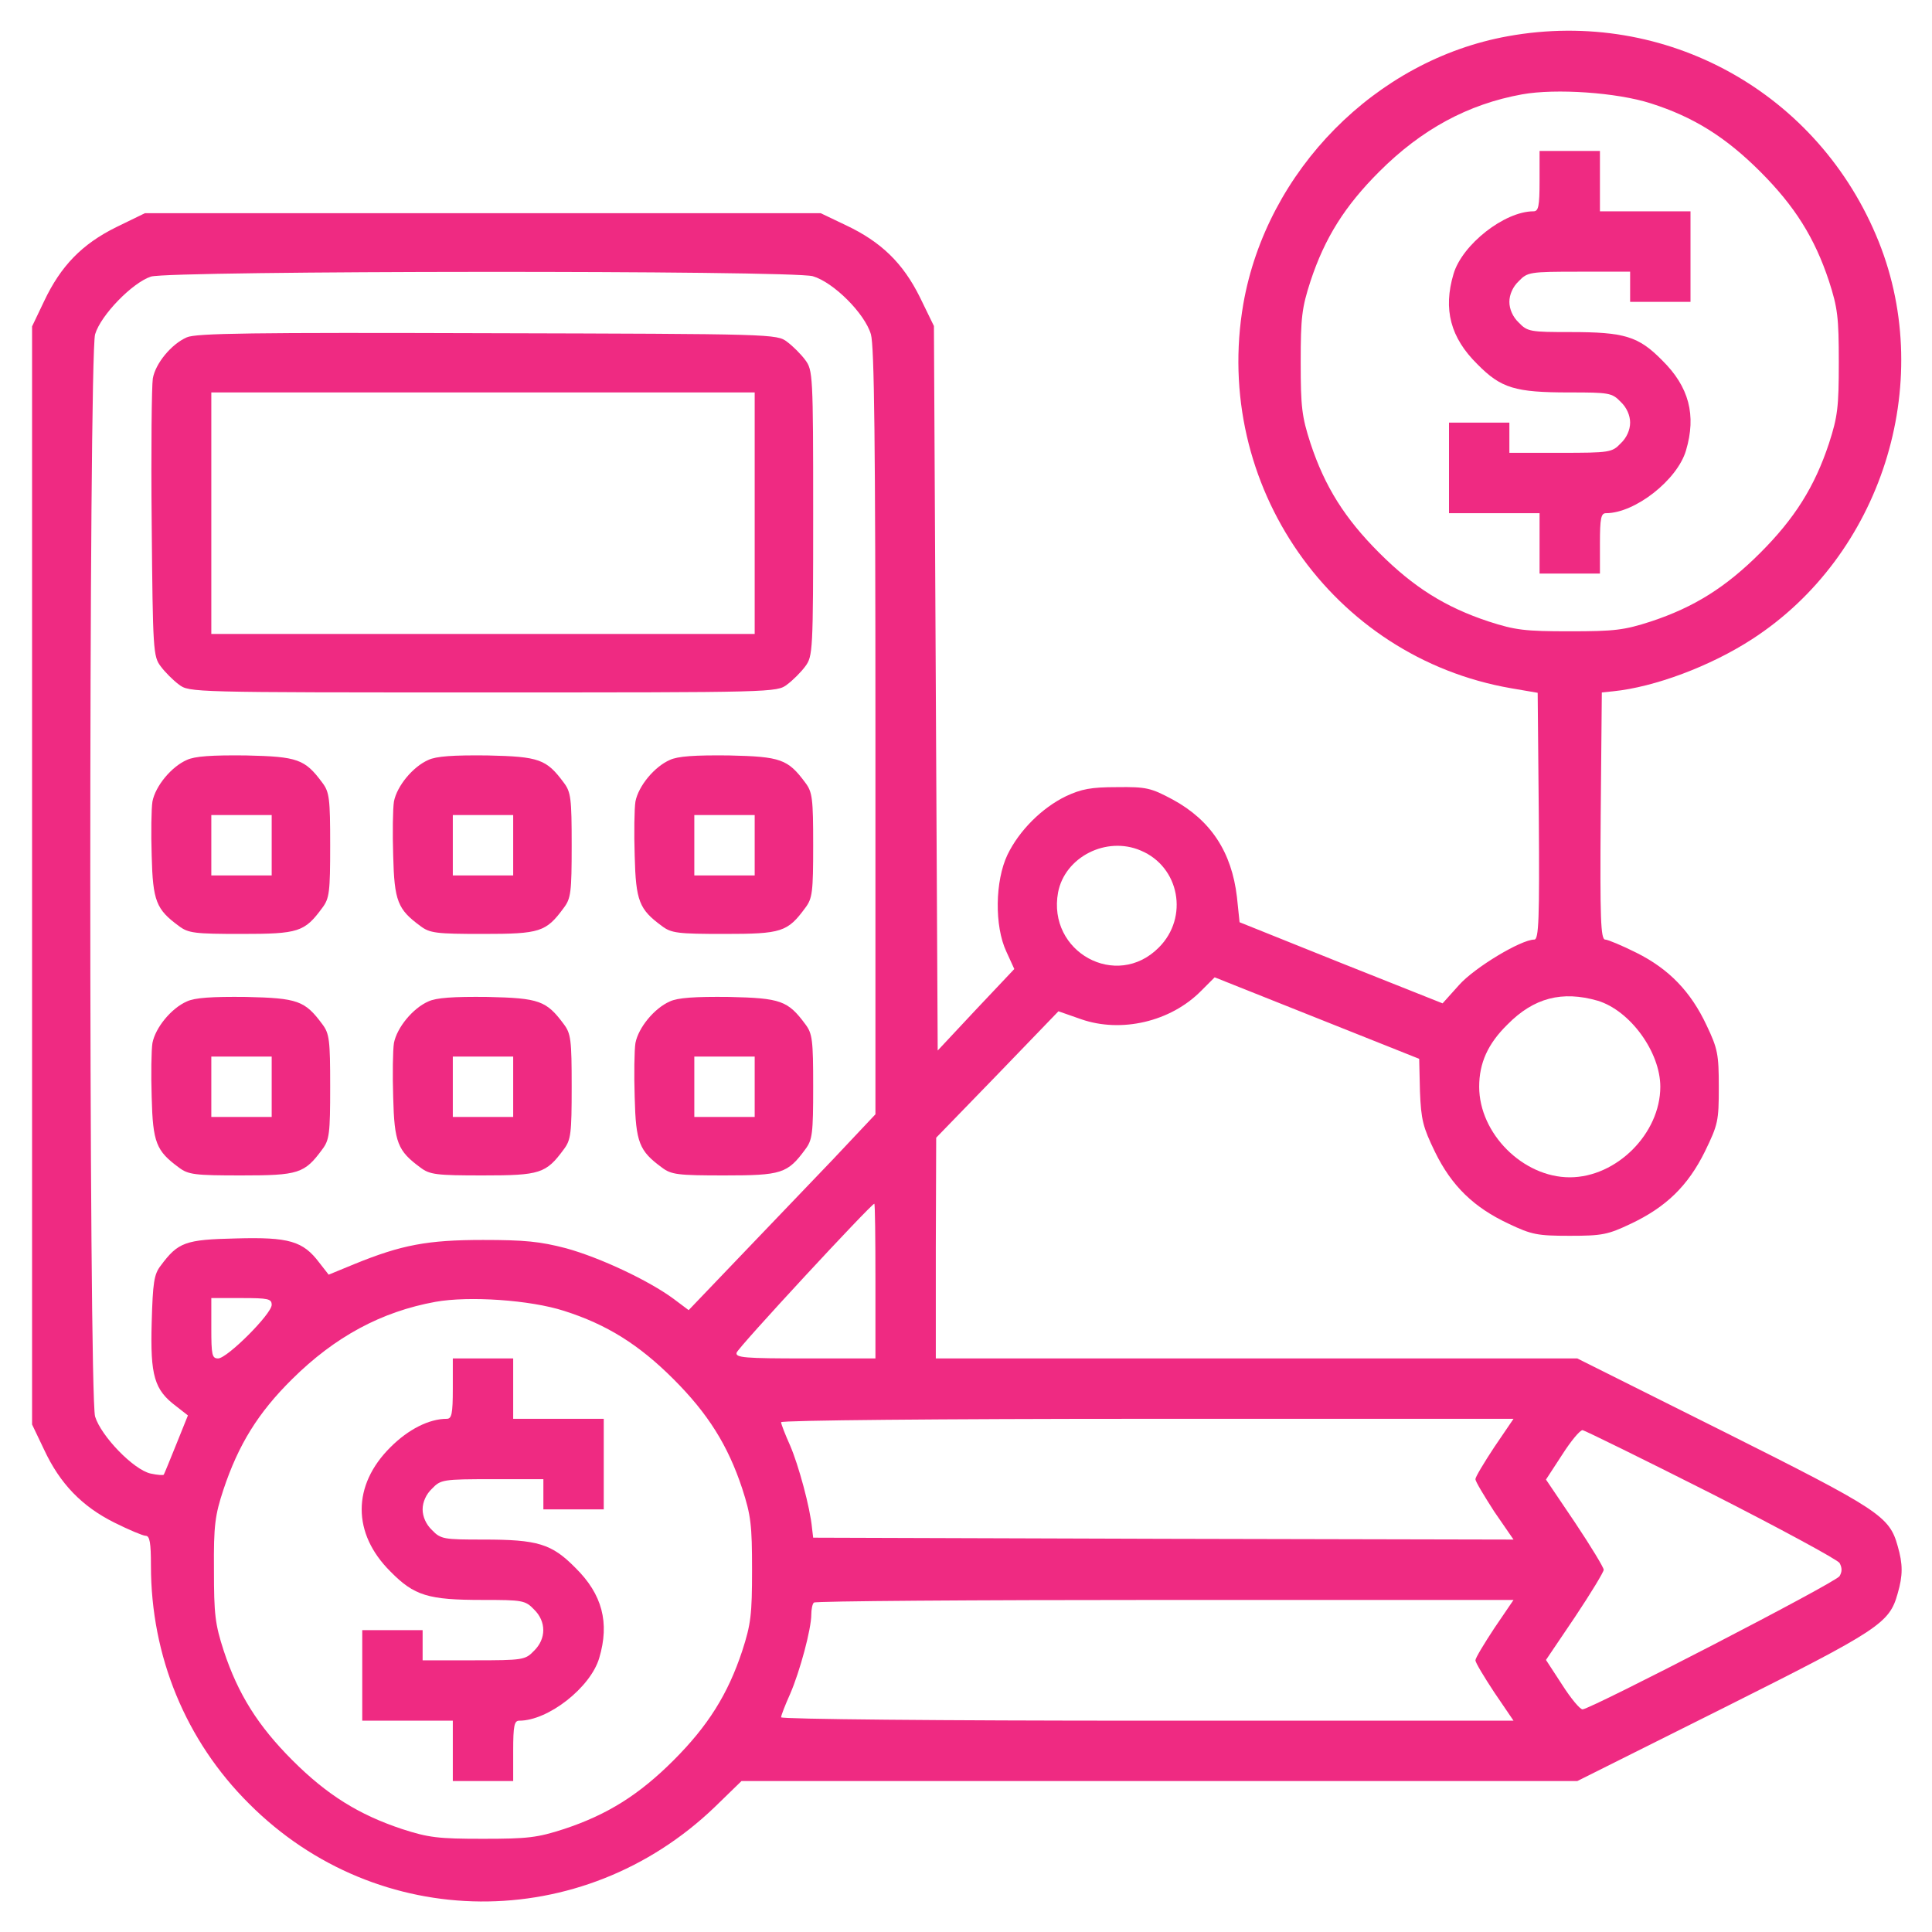
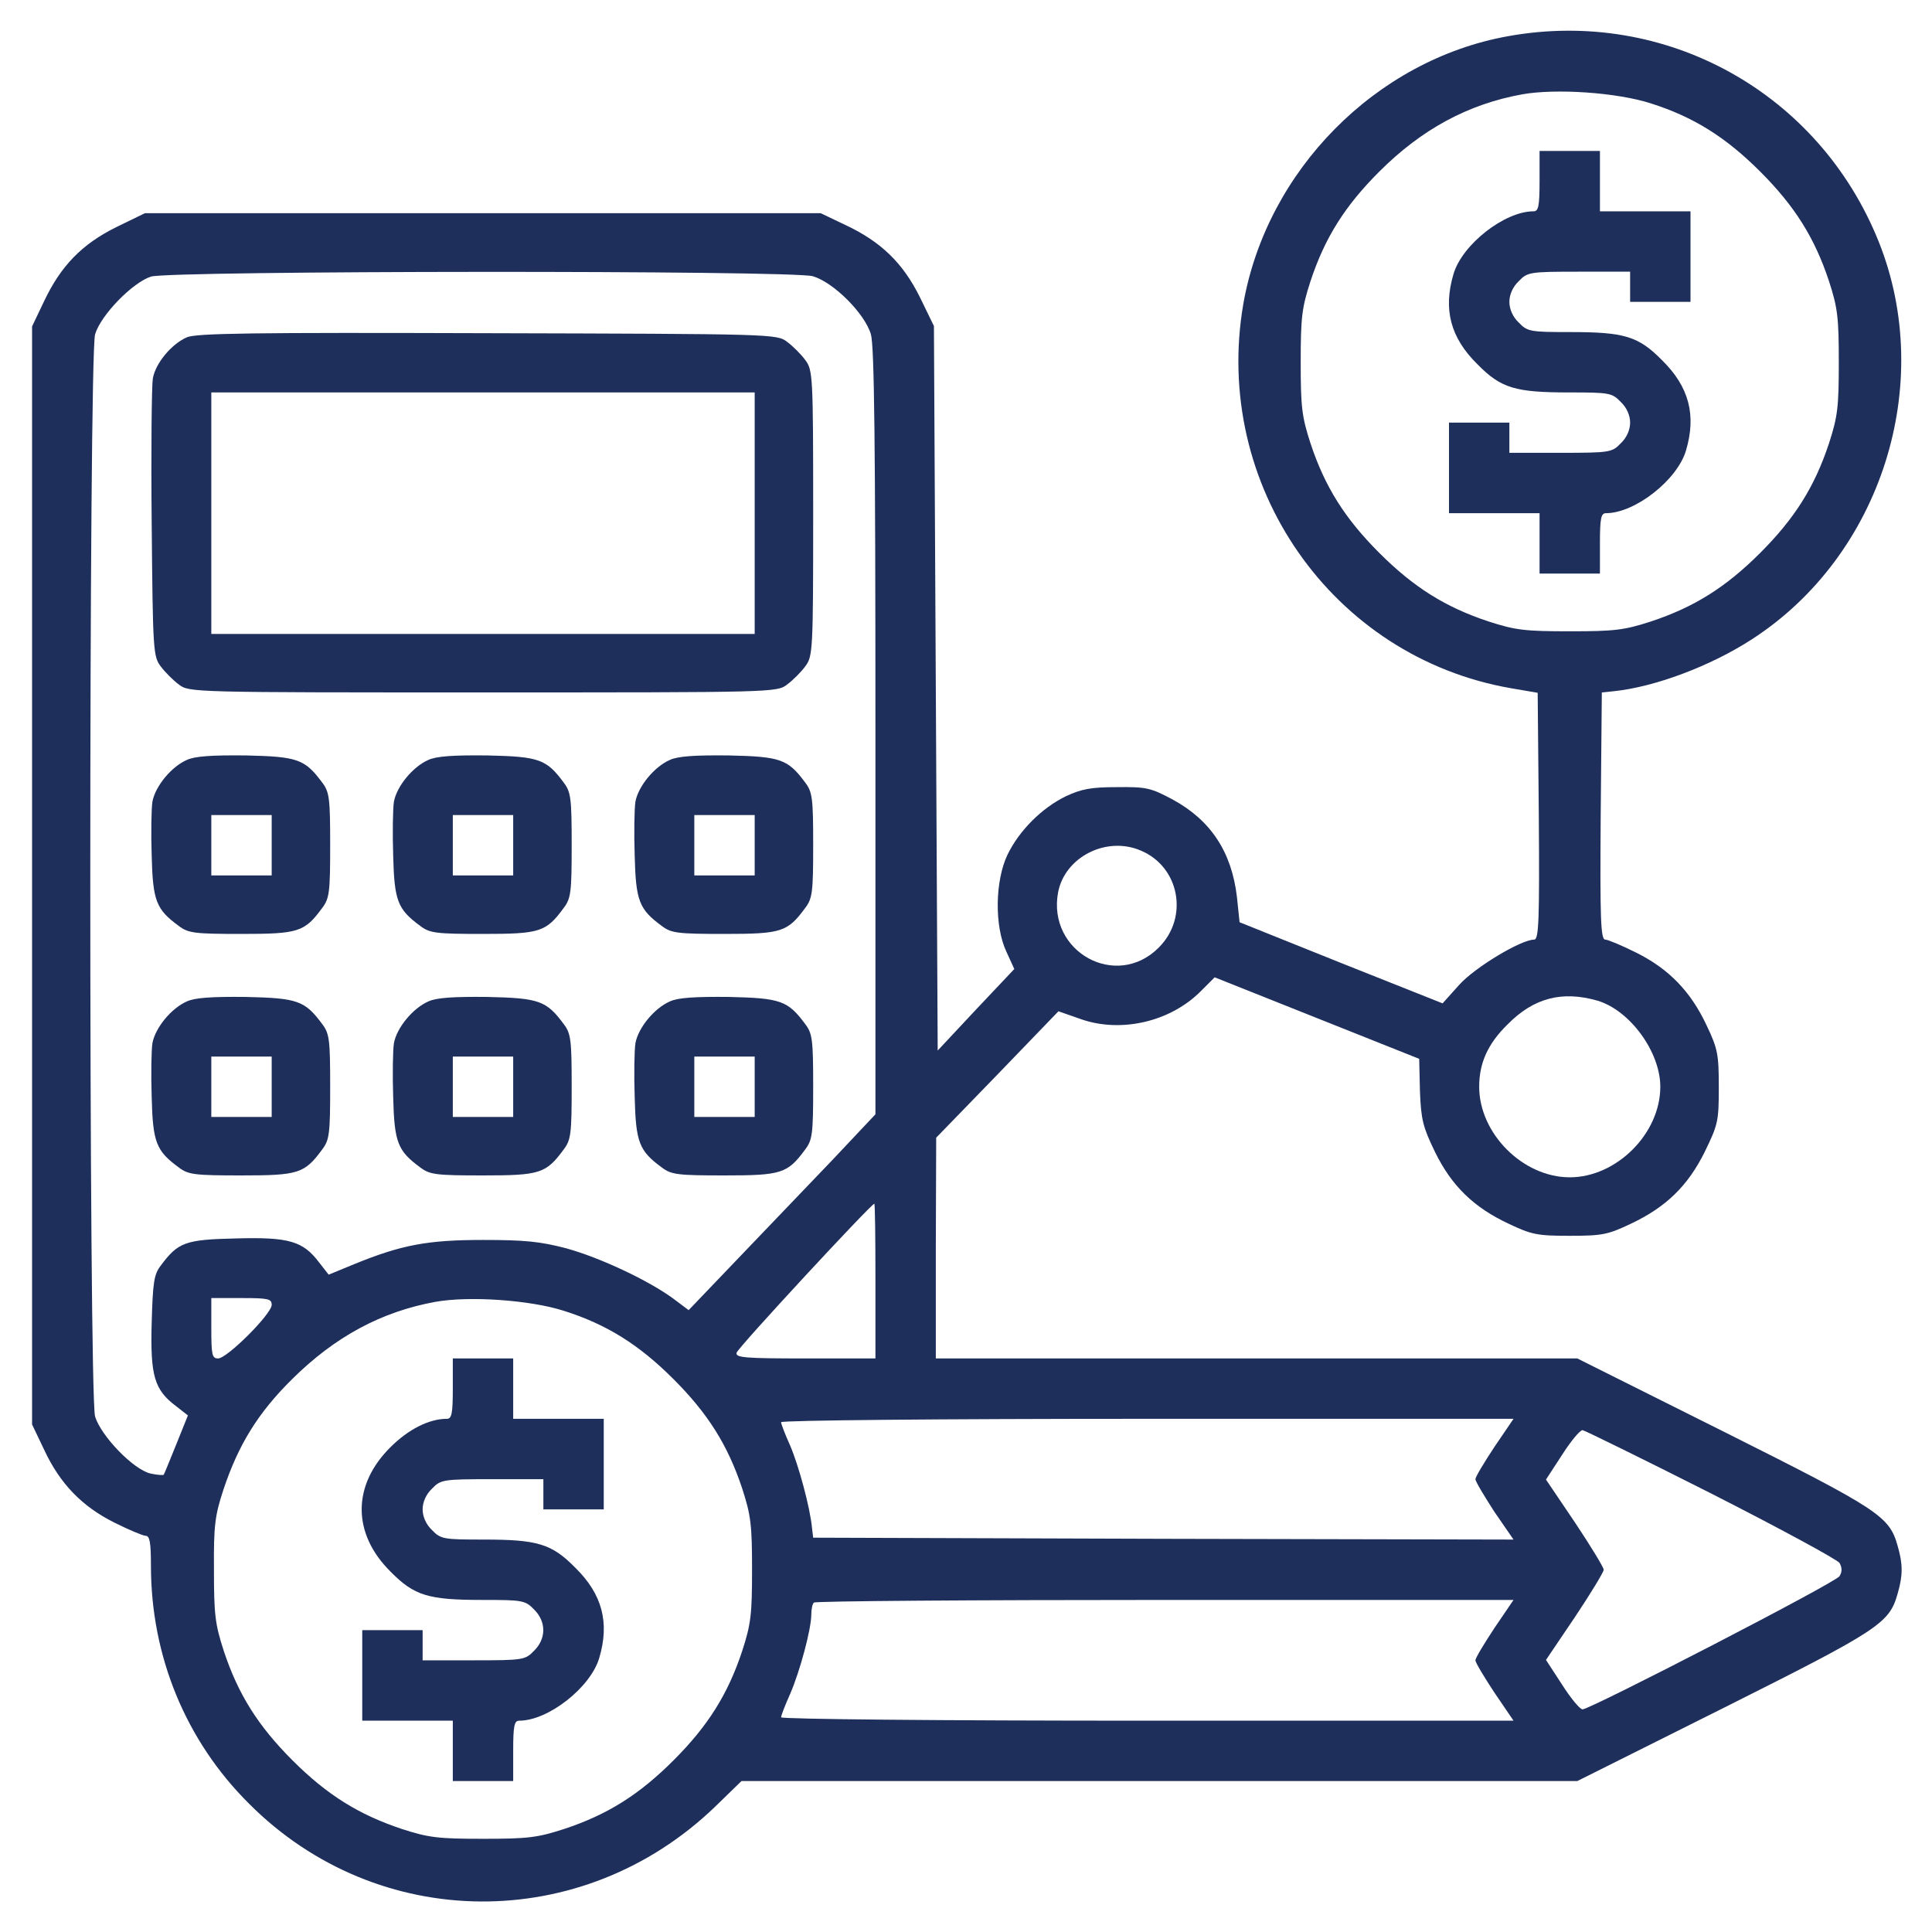
<svg xmlns="http://www.w3.org/2000/svg" version="1.0" width="512pt" height="512pt" viewBox="0 0 512 512" preserveAspectRatio="xMidYMid meet">
-   <g transform="translate(0,512) scale(0.1,-0.1)" fill="#ef2a82" stroke="none">
-     <path d="M3996 5024 c-350 -63 -639 -356 -701 -709 -83 -480 235 -937 710 -1019 l70 -12 3 -327 c2 -273 0 -327 -12 -327 -35 0 -158 -74 -199 -120 l-44 -49 -269 107 -269 108 -7 67 c-14 119 -69 203 -170 258 -58 31 -70 34 -148 33 -69 0 -94 -5 -135 -24 -64 -31 -124 -91 -155 -155 -33 -69 -35 -189 -3 -257 l21 -46 -102 -108 -101 -108 -5 960 -5 960 -37 76 c-45 91 -103 147 -196 191 l-67 32 -896 0 -895 0 -76 -37 c-91 -45 -147 -103 -191 -196 l-32 -67 0 -1455 0 -1455 32 -67 c42 -90 100 -150 186 -193 38 -19 76 -35 83 -35 11 0 14 -19 14 -79 0 -240 92 -464 260 -631 341 -342 883 -346 1234 -9 l71 69 1108 0 1107 0 388 194 c413 207 439 224 461 303 14 48 14 78 0 126 -22 79 -48 96 -461 303 l-388 194 -850 0 -850 0 0 293 1 292 162 167 162 168 60 -21 c106 -37 237 -7 318 75 l36 36 271 -108 271 -108 2 -86 c3 -76 8 -95 40 -161 44 -90 103 -147 195 -190 61 -29 76 -32 162 -32 86 0 101 3 162 32 93 44 151 100 196 191 35 72 37 81 37 171 0 87 -3 102 -32 163 -42 90 -100 150 -186 193 -38 19 -76 35 -83 35 -12 0 -14 55 -12 328 l3 327 30 3 c109 11 257 66 368 138 342 221 487 675 336 1053 -158 395 -564 621 -983 545z m379 -178 c113 -36 198 -89 290 -181 91 -91 144 -175 182 -290 23 -71 26 -96 26 -215 0 -119 -3 -144 -26 -215 -38 -115 -91 -199 -182 -290 -91 -91 -175 -144 -290 -182 -71 -23 -96 -26 -215 -26 -119 0 -144 3 -215 26 -115 38 -199 91 -290 182 -91 91 -144 175 -182 290 -23 71 -26 96 -26 215 0 119 3 144 26 215 38 115 91 199 182 290 112 112 235 179 379 205 89 16 251 5 341 -24z m-2221 -458 c55 -16 138 -99 154 -154 9 -31 12 -288 12 -1054 l0 -1013 -114 -121 c-63 -66 -175 -183 -248 -259 l-133 -139 -40 30 c-65 48 -194 109 -285 134 -69 18 -110 22 -220 22 -147 0 -216 -13 -341 -64 l-68 -28 -25 32 c-43 57 -80 68 -221 64 -134 -3 -153 -10 -199 -72 -18 -23 -21 -45 -24 -151 -4 -141 7 -178 64 -221 l32 -25 -31 -77 c-17 -42 -32 -79 -33 -80 -1 -2 -17 -1 -35 3 -45 10 -131 99 -147 151 -17 60 -17 2808 0 2868 15 51 99 137 148 153 52 16 1698 17 1754 1z m869 -1522 c103 -43 128 -177 48 -257 -112 -113 -296 -12 -267 146 18 94 128 150 219 111z m1211 -398 c86 -26 166 -136 166 -228 0 -124 -116 -240 -240 -240 -124 0 -240 116 -240 240 0 63 23 114 75 165 70 71 145 90 239 63z m-1914 -743 l0 -205 -186 0 c-160 0 -185 2 -182 15 2 12 357 395 365 395 2 0 3 -92 3 -205z m-1600 -63 c0 -24 -118 -142 -142 -142 -16 0 -18 9 -18 80 l0 80 80 0 c71 0 80 -2 80 -18z m775 -16 c113 -36 198 -89 290 -181 91 -91 144 -175 182 -290 23 -71 26 -96 26 -215 0 -119 -3 -144 -26 -215 -38 -115 -91 -199 -182 -290 -91 -91 -175 -144 -290 -182 -71 -23 -96 -26 -215 -26 -119 0 -144 3 -215 26 -114 38 -198 90 -290 182 -91 91 -144 175 -182 290 -23 71 -26 96 -26 215 -1 118 3 145 25 212 40 120 92 204 182 293 114 113 237 179 380 205 89 16 251 5 341 -24z m2465 -361 c-27 -41 -50 -79 -50 -85 0 -6 23 -44 50 -86 l51 -74 -928 2 -928 3 -3 25 c-5 55 -36 168 -58 219 -13 29 -24 57 -24 62 0 5 422 9 970 9 l971 0 -51 -75z m575 -123 c181 -92 334 -175 340 -184 7 -13 7 -23 0 -35 -10 -17 -657 -351 -681 -353 -7 0 -31 29 -54 65 l-43 66 77 114 c42 63 76 119 76 125 0 6 -34 62 -76 125 l-77 114 43 66 c23 36 47 65 54 65 6 -1 159 -76 341 -168z m-575 -357 c-27 -41 -50 -79 -50 -85 0 -6 23 -44 50 -85 l51 -75 -971 0 c-548 0 -970 4 -970 9 0 5 11 33 24 62 26 60 56 172 56 210 0 14 3 29 7 32 3 4 422 7 930 7 l924 0 -51 -75z" fill="#ef2a82" />
-     <path d="M4080 4640 c0 -67 -3 -80 -16 -80 -77 0 -189 -88 -212 -166 -28 -94 -8 -169 63 -239 63 -64 100 -75 244 -75 105 0 113 -1 136 -25 16 -15 25 -36 25 -55 0 -19 -9 -40 -25 -55 -23 -24 -29 -25 -160 -25 l-135 0 0 40 0 40 -80 0 -80 0 0 -120 0 -120 120 0 120 0 0 -80 0 -80 80 0 80 0 0 80 c0 67 3 80 16 80 77 0 189 88 212 166 28 94 8 169 -63 239 -63 64 -100 75 -244 75 -105 0 -113 1 -136 25 -16 15 -25 36 -25 55 0 19 9 40 25 55 23 24 29 25 160 25 l135 0 0 -40 0 -40 80 0 80 0 0 120 0 120 -120 0 -120 0 0 80 0 80 -80 0 -80 0 0 -80z" fill="#ef2a82" />
-     <path d="M495 4226 c-41 -18 -83 -69 -90 -109 -3 -18 -5 -190 -3 -384 3 -337 4 -353 24 -379 11 -15 33 -37 48 -48 27 -21 35 -21 806 -21 771 0 779 0 806 21 15 11 37 33 48 48 20 27 21 39 21 406 0 367 -1 379 -21 406 -11 15 -33 37 -48 48 -27 21 -37 21 -794 23 -622 2 -773 0 -797 -11z m1505 -466 l0 -320 -720 0 -720 0 0 320 0 320 720 0 720 0 0 -320z" fill="#ef2a82" />
-     <path d="M495 3106 c-41 -18 -83 -69 -91 -110 -3 -19 -4 -84 -2 -144 3 -120 12 -142 72 -186 25 -19 42 -21 166 -21 151 0 167 5 214 69 19 25 21 42 21 166 0 124 -2 141 -21 166 -46 62 -65 69 -202 72 -91 1 -136 -2 -157 -12z m225 -226 l0 -80 -80 0 -80 0 0 80 0 80 80 0 80 0 0 -80z" fill="#ef2a82" />
-     <path d="M1135 3106 c-41 -18 -83 -69 -91 -110 -3 -19 -4 -84 -2 -144 3 -120 12 -142 72 -186 25 -19 42 -21 166 -21 151 0 167 5 214 69 19 25 21 42 21 166 0 124 -2 141 -21 166 -46 62 -65 69 -202 72 -91 1 -136 -2 -157 -12z m225 -226 l0 -80 -80 0 -80 0 0 80 0 80 80 0 80 0 0 -80z" fill="#ef2a82" />
-     <path d="M1775 3106 c-41 -18 -83 -69 -91 -110 -3 -19 -4 -84 -2 -144 3 -120 12 -142 72 -186 25 -19 42 -21 166 -21 151 0 167 5 214 69 19 25 21 42 21 166 0 124 -2 141 -21 166 -46 62 -65 69 -202 72 -91 1 -136 -2 -157 -12z m225 -226 l0 -80 -80 0 -80 0 0 80 0 80 80 0 80 0 0 -80z" fill="#ef2a82" />
-     <path d="M495 2466 c-41 -18 -83 -69 -91 -110 -3 -19 -4 -84 -2 -144 3 -120 12 -142 72 -186 25 -19 42 -21 166 -21 151 0 167 5 214 69 19 25 21 42 21 166 0 124 -2 141 -21 166 -46 62 -65 69 -202 72 -91 1 -136 -2 -157 -12z m225 -226 l0 -80 -80 0 -80 0 0 80 0 80 80 0 80 0 0 -80z" fill="#ef2a82" />
-     <path d="M1135 2466 c-41 -18 -83 -69 -91 -110 -3 -19 -4 -84 -2 -144 3 -120 12 -142 72 -186 25 -19 42 -21 166 -21 151 0 167 5 214 69 19 25 21 42 21 166 0 124 -2 141 -21 166 -46 62 -65 69 -202 72 -91 1 -136 -2 -157 -12z m225 -226 l0 -80 -80 0 -80 0 0 80 0 80 80 0 80 0 0 -80z" fill="#ef2a82" />
-     <path d="M1775 2466 c-41 -18 -83 -69 -91 -110 -3 -19 -4 -84 -2 -144 3 -120 12 -142 72 -186 25 -19 42 -21 166 -21 151 0 167 5 214 69 19 25 21 42 21 166 0 124 -2 141 -21 166 -46 62 -65 69 -202 72 -91 1 -136 -2 -157 -12z m225 -226 l0 -80 -80 0 -80 0 0 80 0 80 80 0 80 0 0 -80z" fill="#ef2a82" />
-     <path d="M1200 1440 c0 -67 -3 -80 -16 -80 -47 0 -102 -28 -149 -75 -102 -101 -102 -229 0 -330 63 -64 100 -75 244 -75 105 0 113 -1 136 -25 33 -32 33 -78 0 -110 -23 -24 -29 -25 -160 -25 l-135 0 0 40 0 40 -80 0 -80 0 0 -120 0 -120 120 0 120 0 0 -80 0 -80 80 0 80 0 0 80 c0 67 3 80 16 80 77 0 189 88 212 166 28 94 8 169 -63 239 -63 64 -100 75 -244 75 -105 0 -113 1 -136 25 -16 15 -25 36 -25 55 0 19 9 40 25 55 23 24 29 25 160 25 l135 0 0 -40 0 -40 80 0 80 0 0 120 0 120 -120 0 -120 0 0 80 0 80 -80 0 -80 0 0 -80z" fill="#ef2a82" />
+   <g transform="translate(0,512) scale(0.1,-0.1)" fill="#1f2f5c" stroke="none">
+     <path d="M3996 5024 c-350 -63 -639 -356 -701 -709 -83 -480 235 -937 710 -1019 l70 -12 3 -327 c2 -273 0 -327 -12 -327 -35 0 -158 -74 -199 -120 l-44 -49 -269 107 -269 108 -7 67 c-14 119 -69 203 -170 258 -58 31 -70 34 -148 33 -69 0 -94 -5 -135 -24 -64 -31 -124 -91 -155 -155 -33 -69 -35 -189 -3 -257 l21 -46 -102 -108 -101 -108 -5 960 -5 960 -37 76 c-45 91 -103 147 -196 191 l-67 32 -896 0 -895 0 -76 -37 c-91 -45 -147 -103 -191 -196 l-32 -67 0 -1455 0 -1455 32 -67 c42 -90 100 -150 186 -193 38 -19 76 -35 83 -35 11 0 14 -19 14 -79 0 -240 92 -464 260 -631 341 -342 883 -346 1234 -9 l71 69 1108 0 1107 0 388 194 c413 207 439 224 461 303 14 48 14 78 0 126 -22 79 -48 96 -461 303 l-388 194 -850 0 -850 0 0 293 1 292 162 167 162 168 60 -21 c106 -37 237 -7 318 75 l36 36 271 -108 271 -108 2 -86 c3 -76 8 -95 40 -161 44 -90 103 -147 195 -190 61 -29 76 -32 162 -32 86 0 101 3 162 32 93 44 151 100 196 191 35 72 37 81 37 171 0 87 -3 102 -32 163 -42 90 -100 150 -186 193 -38 19 -76 35 -83 35 -12 0 -14 55 -12 328 l3 327 30 3 c109 11 257 66 368 138 342 221 487 675 336 1053 -158 395 -564 621 -983 545z m379 -178 c113 -36 198 -89 290 -181 91 -91 144 -175 182 -290 23 -71 26 -96 26 -215 0 -119 -3 -144 -26 -215 -38 -115 -91 -199 -182 -290 -91 -91 -175 -144 -290 -182 -71 -23 -96 -26 -215 -26 -119 0 -144 3 -215 26 -115 38 -199 91 -290 182 -91 91 -144 175 -182 290 -23 71 -26 96 -26 215 0 119 3 144 26 215 38 115 91 199 182 290 112 112 235 179 379 205 89 16 251 5 341 -24z m-2221 -458 c55 -16 138 -99 154 -154 9 -31 12 -288 12 -1054 l0 -1013 -114 -121 c-63 -66 -175 -183 -248 -259 l-133 -139 -40 30 c-65 48 -194 109 -285 134 -69 18 -110 22 -220 22 -147 0 -216 -13 -341 -64 l-68 -28 -25 32 c-43 57 -80 68 -221 64 -134 -3 -153 -10 -199 -72 -18 -23 -21 -45 -24 -151 -4 -141 7 -178 64 -221 l32 -25 -31 -77 c-17 -42 -32 -79 -33 -80 -1 -2 -17 -1 -35 3 -45 10 -131 99 -147 151 -17 60 -17 2808 0 2868 15 51 99 137 148 153 52 16 1698 17 1754 1z m869 -1522 c103 -43 128 -177 48 -257 -112 -113 -296 -12 -267 146 18 94 128 150 219 111z m1211 -398 c86 -26 166 -136 166 -228 0 -124 -116 -240 -240 -240 -124 0 -240 116 -240 240 0 63 23 114 75 165 70 71 145 90 239 63z m-1914 -743 l0 -205 -186 0 c-160 0 -185 2 -182 15 2 12 357 395 365 395 2 0 3 -92 3 -205z m-1600 -63 c0 -24 -118 -142 -142 -142 -16 0 -18 9 -18 80 l0 80 80 0 c71 0 80 -2 80 -18z m775 -16 c113 -36 198 -89 290 -181 91 -91 144 -175 182 -290 23 -71 26 -96 26 -215 0 -119 -3 -144 -26 -215 -38 -115 -91 -199 -182 -290 -91 -91 -175 -144 -290 -182 -71 -23 -96 -26 -215 -26 -119 0 -144 3 -215 26 -114 38 -198 90 -290 182 -91 91 -144 175 -182 290 -23 71 -26 96 -26 215 -1 118 3 145 25 212 40 120 92 204 182 293 114 113 237 179 380 205 89 16 251 5 341 -24z m2465 -361 c-27 -41 -50 -79 -50 -85 0 -6 23 -44 50 -86 l51 -74 -928 2 -928 3 -3 25 c-5 55 -36 168 -58 219 -13 29 -24 57 -24 62 0 5 422 9 970 9 l971 0 -51 -75z m575 -123 c181 -92 334 -175 340 -184 7 -13 7 -23 0 -35 -10 -17 -657 -351 -681 -353 -7 0 -31 29 -54 65 l-43 66 77 114 c42 63 76 119 76 125 0 6 -34 62 -76 125 l-77 114 43 66 c23 36 47 65 54 65 6 -1 159 -76 341 -168z m-575 -357 c-27 -41 -50 -79 -50 -85 0 -6 23 -44 50 -85 l51 -75 -971 0 c-548 0 -970 4 -970 9 0 5 11 33 24 62 26 60 56 172 56 210 0 14 3 29 7 32 3 4 422 7 930 7 l924 0 -51 -75z" fill="#1f2f5c" />
+     <path d="M4080 4640 c0 -67 -3 -80 -16 -80 -77 0 -189 -88 -212 -166 -28 -94 -8 -169 63 -239 63 -64 100 -75 244 -75 105 0 113 -1 136 -25 16 -15 25 -36 25 -55 0 -19 -9 -40 -25 -55 -23 -24 -29 -25 -160 -25 l-135 0 0 40 0 40 -80 0 -80 0 0 -120 0 -120 120 0 120 0 0 -80 0 -80 80 0 80 0 0 80 c0 67 3 80 16 80 77 0 189 88 212 166 28 94 8 169 -63 239 -63 64 -100 75 -244 75 -105 0 -113 1 -136 25 -16 15 -25 36 -25 55 0 19 9 40 25 55 23 24 29 25 160 25 l135 0 0 -40 0 -40 80 0 80 0 0 120 0 120 -120 0 -120 0 0 80 0 80 -80 0 -80 0 0 -80z" fill="#1f2f5c" />
+     <path d="M495 4226 c-41 -18 -83 -69 -90 -109 -3 -18 -5 -190 -3 -384 3 -337 4 -353 24 -379 11 -15 33 -37 48 -48 27 -21 35 -21 806 -21 771 0 779 0 806 21 15 11 37 33 48 48 20 27 21 39 21 406 0 367 -1 379 -21 406 -11 15 -33 37 -48 48 -27 21 -37 21 -794 23 -622 2 -773 0 -797 -11z m1505 -466 l0 -320 -720 0 -720 0 0 320 0 320 720 0 720 0 0 -320z" fill="#1f2f5c" />
+     <path d="M495 3106 c-41 -18 -83 -69 -91 -110 -3 -19 -4 -84 -2 -144 3 -120 12 -142 72 -186 25 -19 42 -21 166 -21 151 0 167 5 214 69 19 25 21 42 21 166 0 124 -2 141 -21 166 -46 62 -65 69 -202 72 -91 1 -136 -2 -157 -12z m225 -226 l0 -80 -80 0 -80 0 0 80 0 80 80 0 80 0 0 -80z" fill="#1f2f5c" />
+     <path d="M1135 3106 c-41 -18 -83 -69 -91 -110 -3 -19 -4 -84 -2 -144 3 -120 12 -142 72 -186 25 -19 42 -21 166 -21 151 0 167 5 214 69 19 25 21 42 21 166 0 124 -2 141 -21 166 -46 62 -65 69 -202 72 -91 1 -136 -2 -157 -12z m225 -226 l0 -80 -80 0 -80 0 0 80 0 80 80 0 80 0 0 -80z" fill="#1f2f5c" />
+     <path d="M1775 3106 c-41 -18 -83 -69 -91 -110 -3 -19 -4 -84 -2 -144 3 -120 12 -142 72 -186 25 -19 42 -21 166 -21 151 0 167 5 214 69 19 25 21 42 21 166 0 124 -2 141 -21 166 -46 62 -65 69 -202 72 -91 1 -136 -2 -157 -12z m225 -226 l0 -80 -80 0 -80 0 0 80 0 80 80 0 80 0 0 -80z" fill="#1f2f5c" />
+     <path d="M495 2466 c-41 -18 -83 -69 -91 -110 -3 -19 -4 -84 -2 -144 3 -120 12 -142 72 -186 25 -19 42 -21 166 -21 151 0 167 5 214 69 19 25 21 42 21 166 0 124 -2 141 -21 166 -46 62 -65 69 -202 72 -91 1 -136 -2 -157 -12z m225 -226 l0 -80 -80 0 -80 0 0 80 0 80 80 0 80 0 0 -80z" fill="#1f2f5c" />
+     <path d="M1135 2466 c-41 -18 -83 -69 -91 -110 -3 -19 -4 -84 -2 -144 3 -120 12 -142 72 -186 25 -19 42 -21 166 -21 151 0 167 5 214 69 19 25 21 42 21 166 0 124 -2 141 -21 166 -46 62 -65 69 -202 72 -91 1 -136 -2 -157 -12z m225 -226 l0 -80 -80 0 -80 0 0 80 0 80 80 0 80 0 0 -80z" fill="#1f2f5c" />
+     <path d="M1775 2466 c-41 -18 -83 -69 -91 -110 -3 -19 -4 -84 -2 -144 3 -120 12 -142 72 -186 25 -19 42 -21 166 -21 151 0 167 5 214 69 19 25 21 42 21 166 0 124 -2 141 -21 166 -46 62 -65 69 -202 72 -91 1 -136 -2 -157 -12z m225 -226 l0 -80 -80 0 -80 0 0 80 0 80 80 0 80 0 0 -80z" fill="#1f2f5c" />
+     <path d="M1200 1440 c0 -67 -3 -80 -16 -80 -47 0 -102 -28 -149 -75 -102 -101 -102 -229 0 -330 63 -64 100 -75 244 -75 105 0 113 -1 136 -25 33 -32 33 -78 0 -110 -23 -24 -29 -25 -160 -25 l-135 0 0 40 0 40 -80 0 -80 0 0 -120 0 -120 120 0 120 0 0 -80 0 -80 80 0 80 0 0 80 c0 67 3 80 16 80 77 0 189 88 212 166 28 94 8 169 -63 239 -63 64 -100 75 -244 75 -105 0 -113 1 -136 25 -16 15 -25 36 -25 55 0 19 9 40 25 55 23 24 29 25 160 25 l135 0 0 -40 0 -40 80 0 80 0 0 120 0 120 -120 0 -120 0 0 80 0 80 -80 0 -80 0 0 -80z" fill="#1f2f5c" />
  </g>
</svg>
